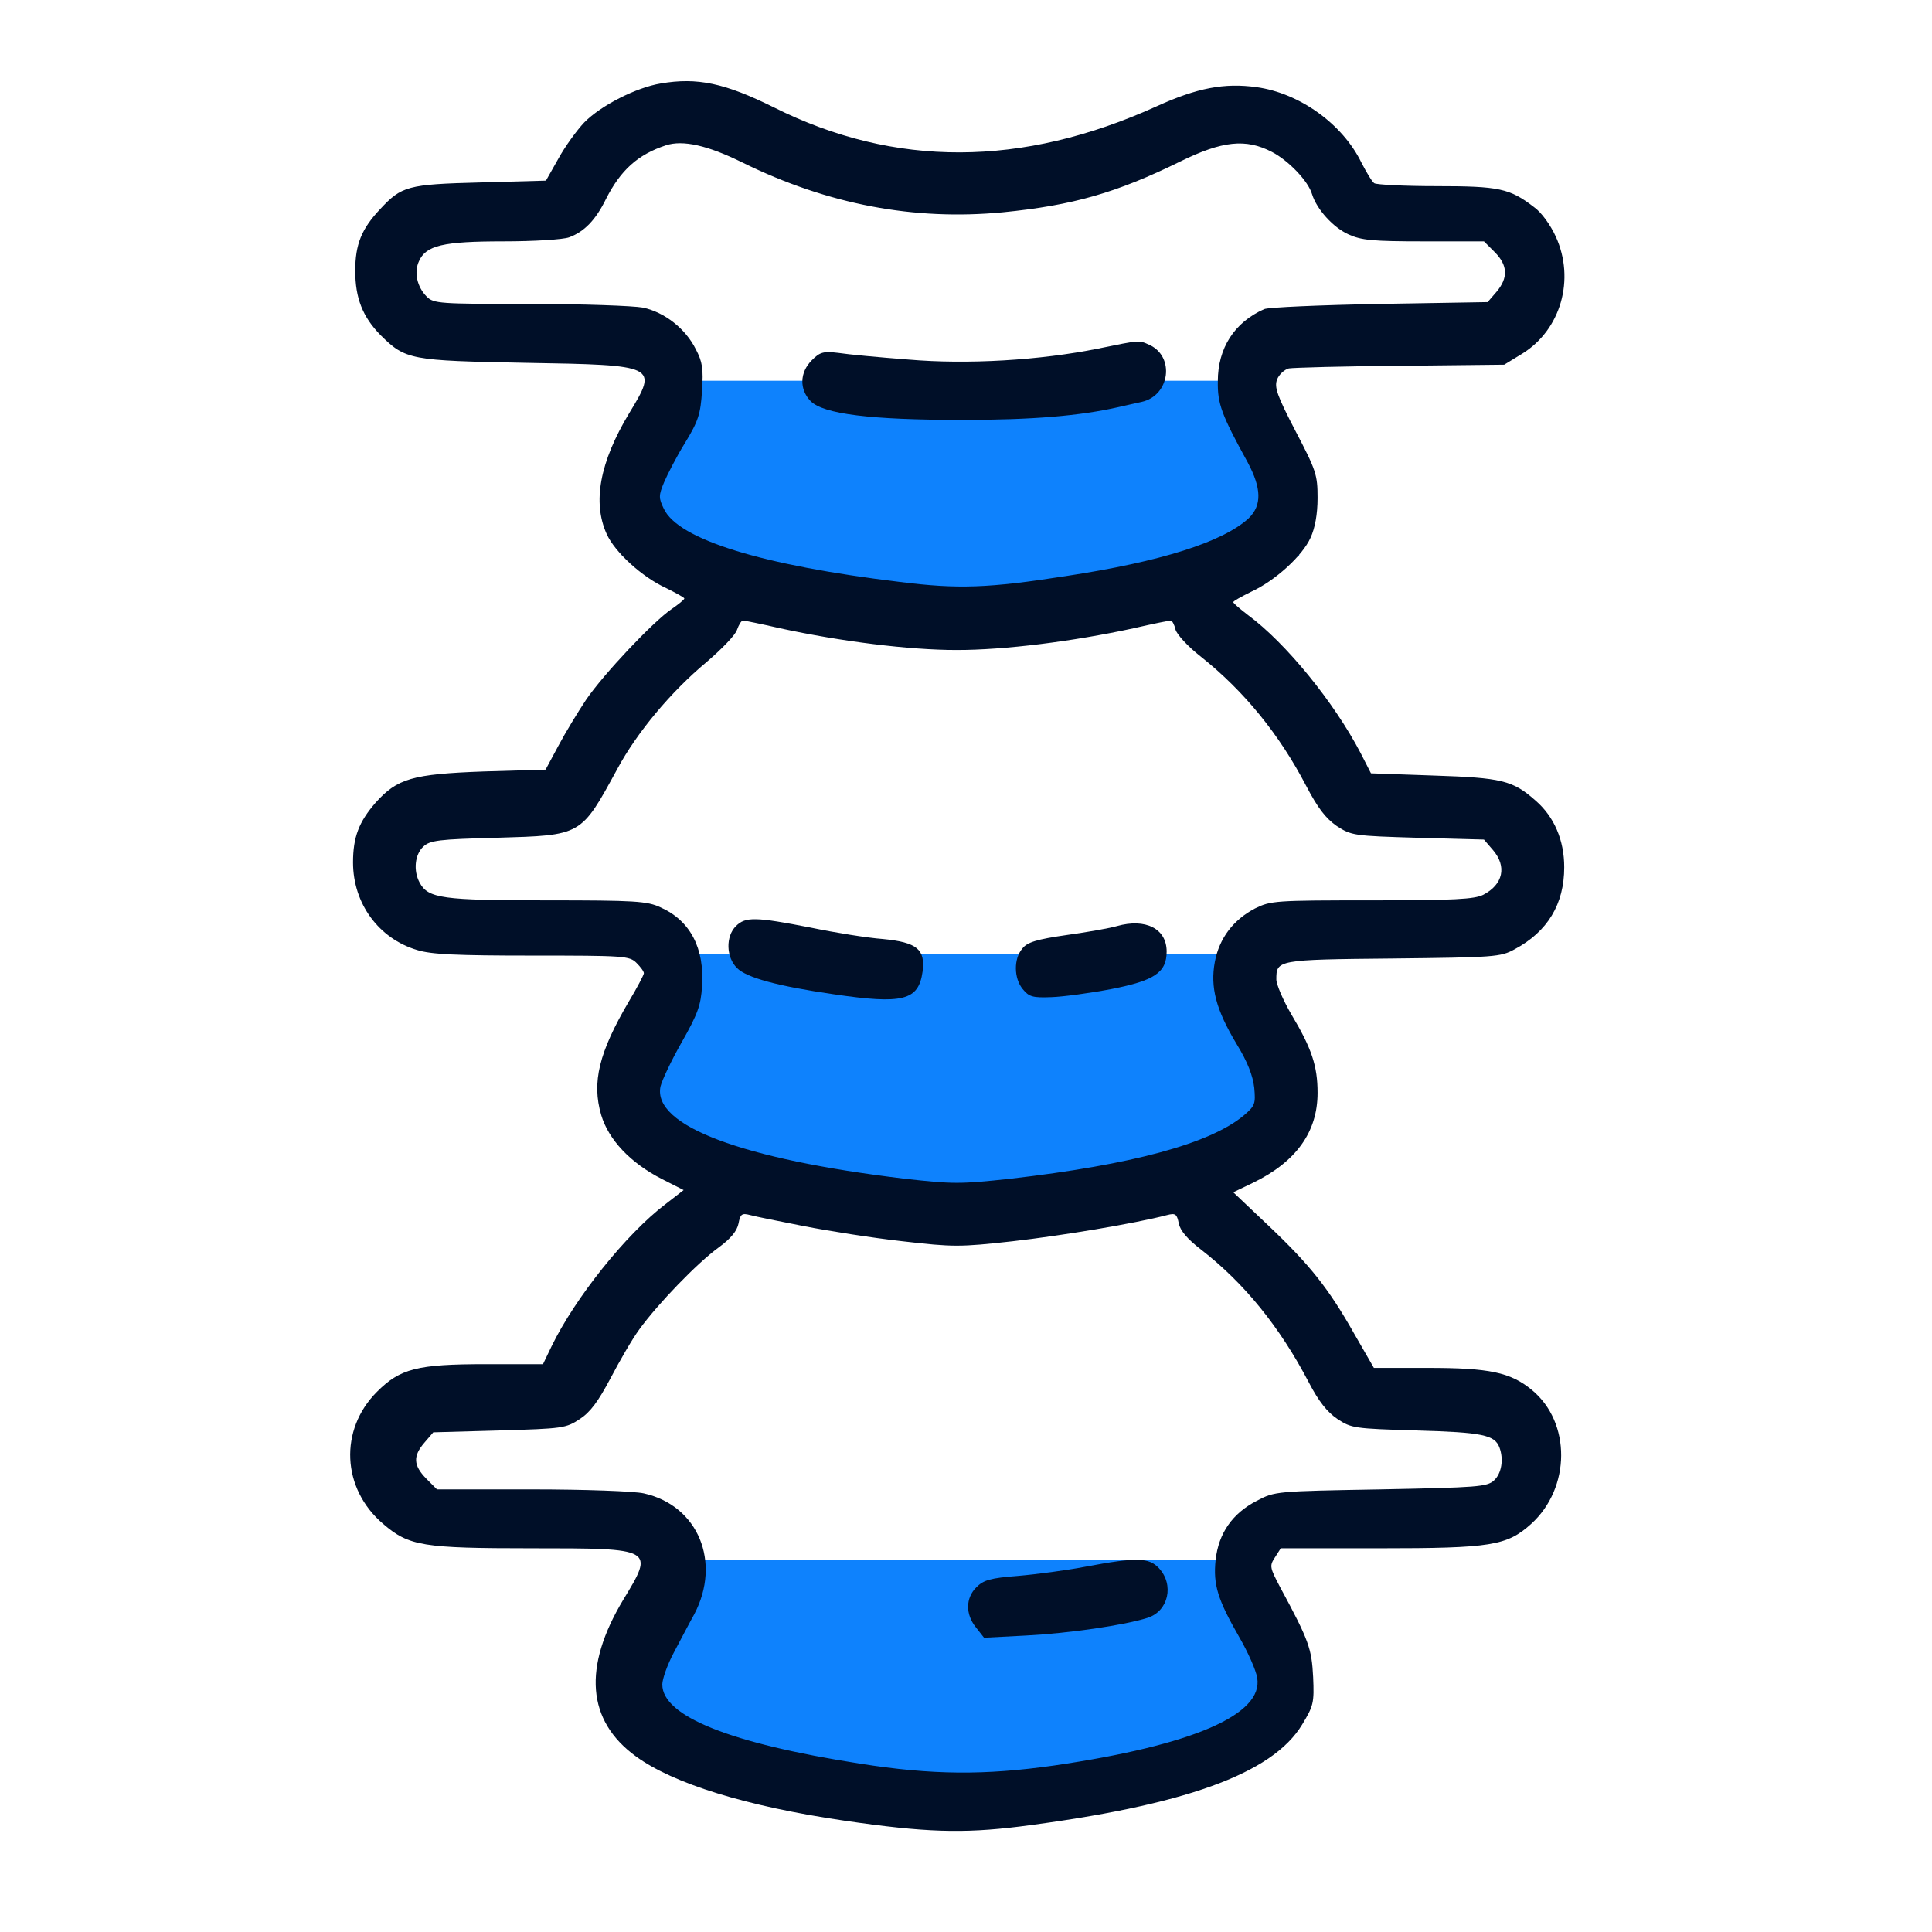
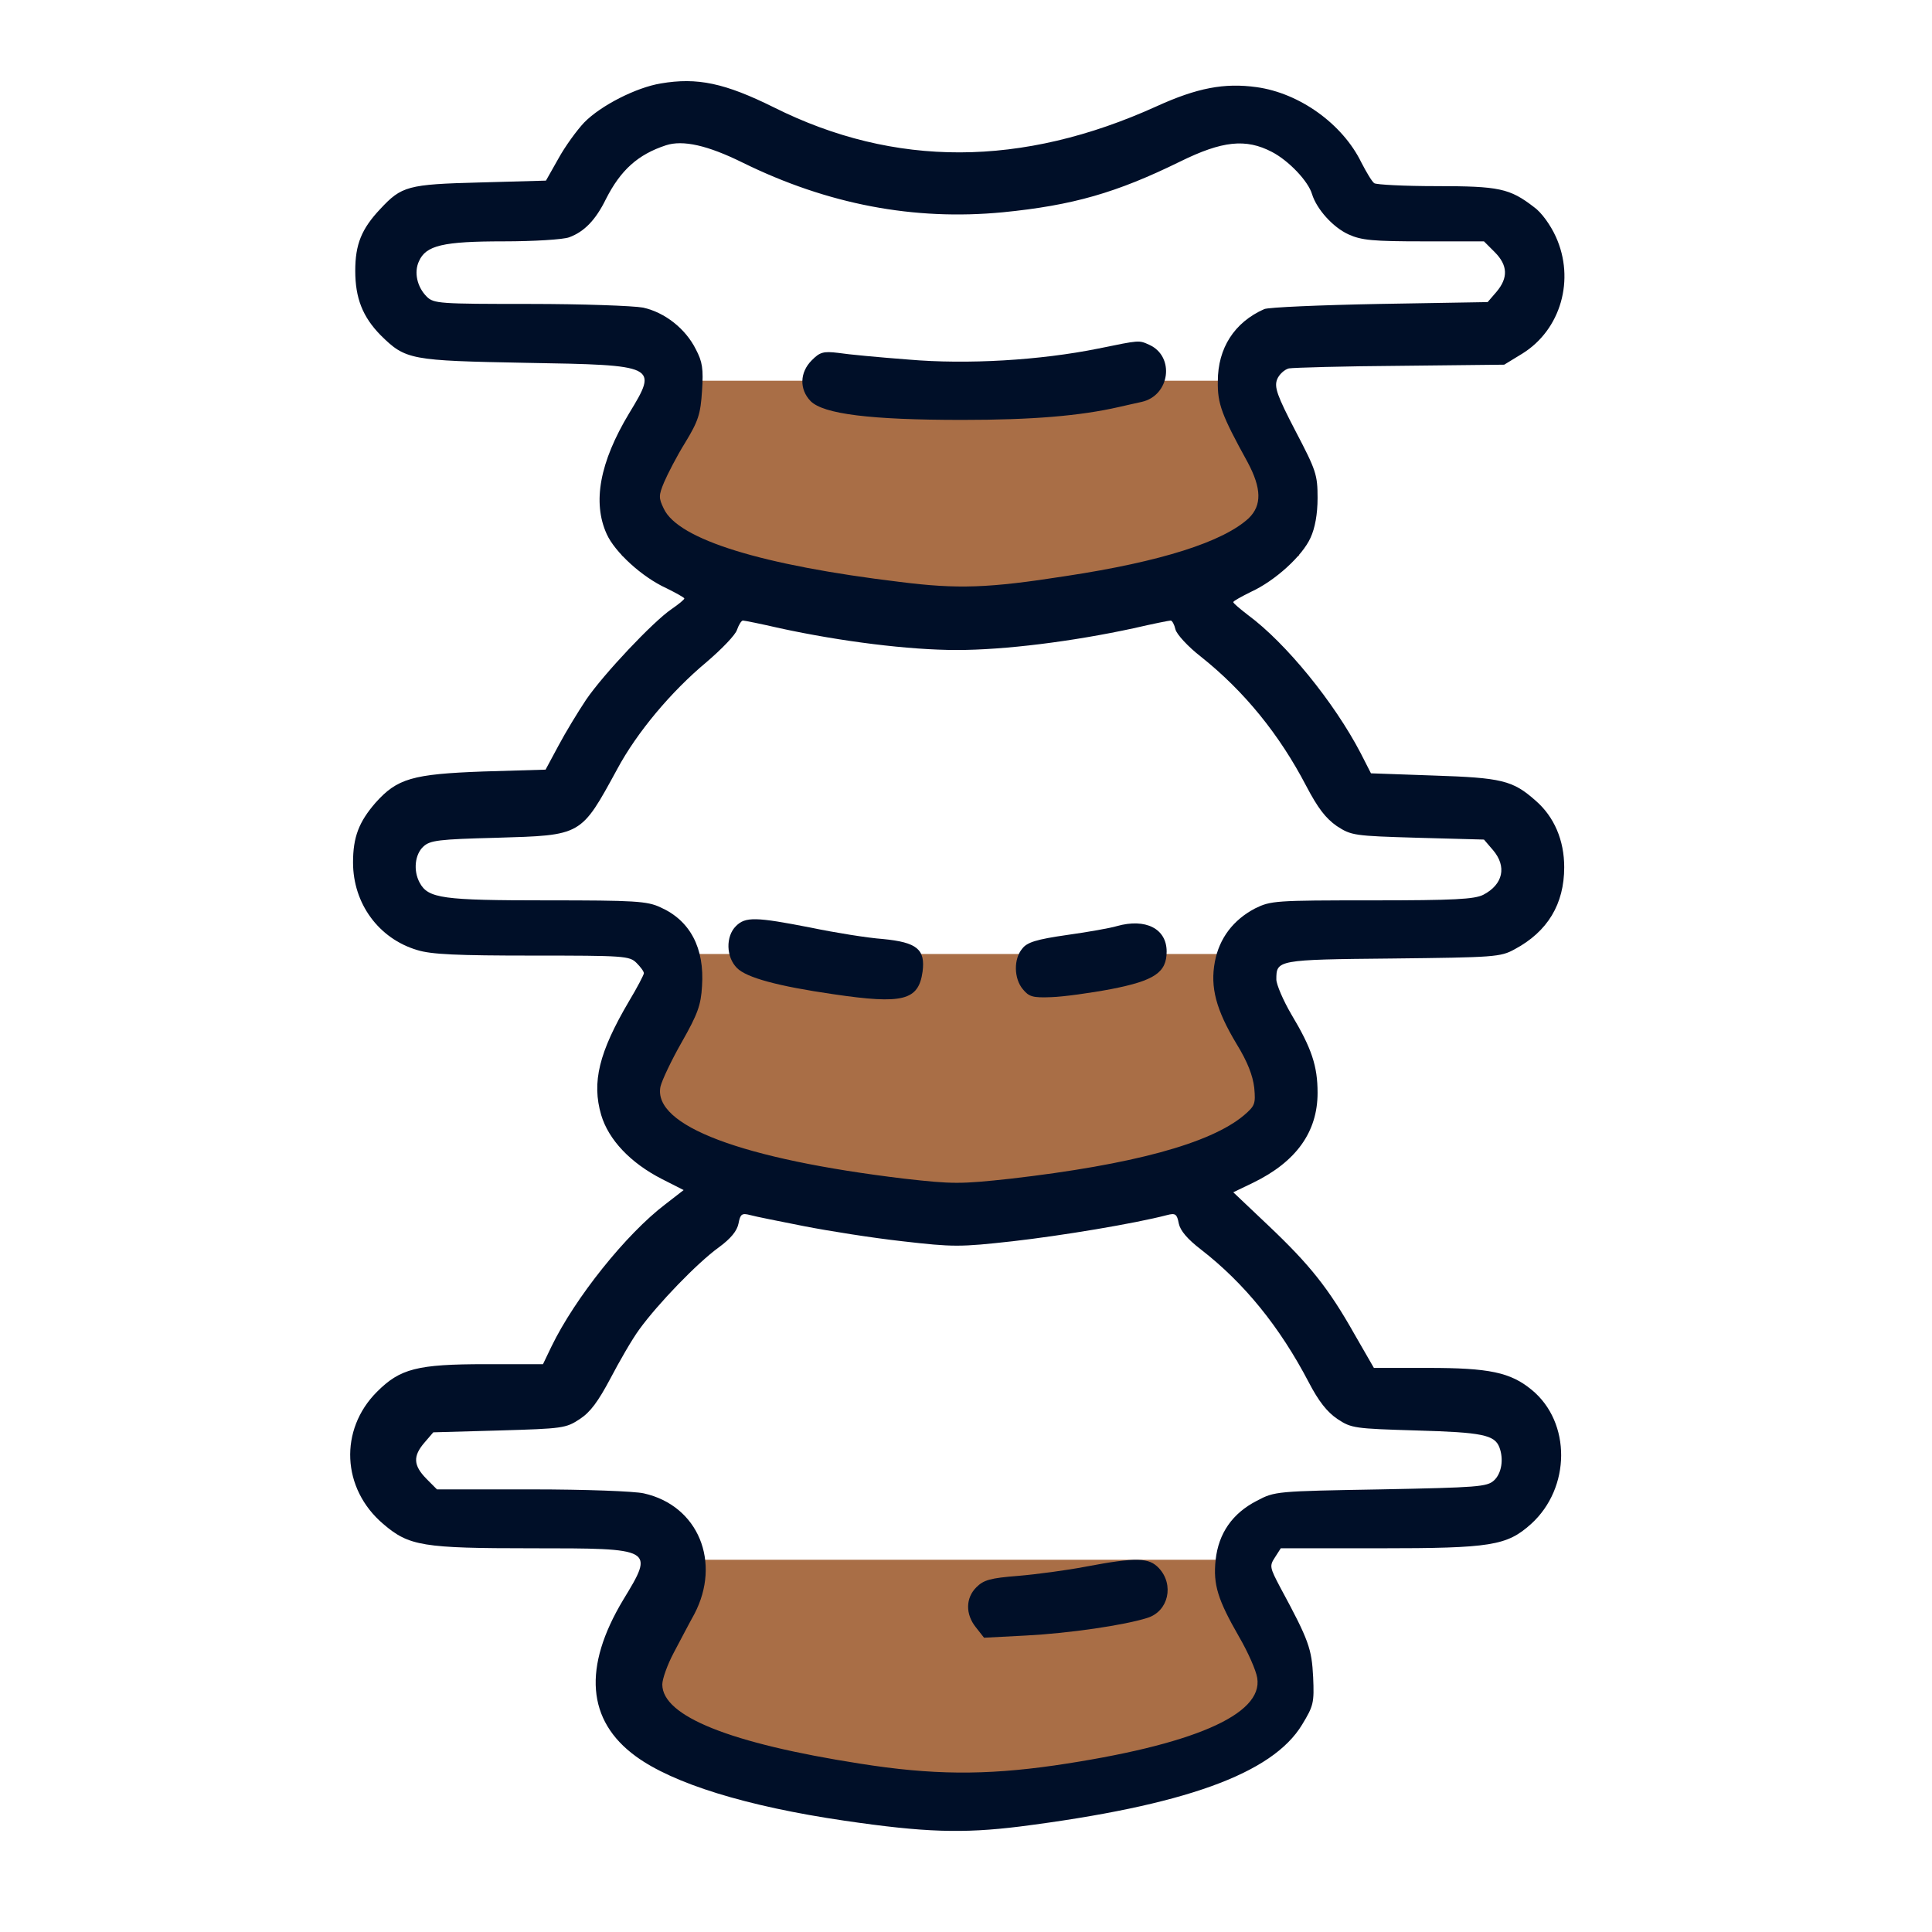
<svg xmlns="http://www.w3.org/2000/svg" width="41" height="41" viewBox="0 0 41 41" fill="none">
-   <path d="M19.454 20.245H14.7L13.077 23.955L14.7 24.651L22.005 25.463L27.455 23.955L26.644 20.245H19.454Z" fill="#0E82FD" />
-   <path d="M19.571 8.08H14.817L13.194 11.791L14.817 12.487L22.122 13.298L27.572 11.791L26.76 8.08H19.571Z" fill="#0E82FD" />
-   <path d="M19.454 33.101H14.7L13.077 36.812L14.7 37.508L22.005 38.319L27.455 36.812L26.644 33.101H19.454Z" fill="#0E82FD" />
+   <path d="M19.454 20.245H14.7L13.077 23.955L14.7 24.651L22.005 25.463L27.455 23.955L26.644 20.245H19.454Z" fill="#a96e46" />
+   <path d="M19.571 8.08H14.817L13.194 11.791L14.817 12.487L22.122 13.298L27.572 11.791L26.76 8.08H19.571Z" fill="#a96e46" />
+   <path d="M19.454 33.101H14.7L13.077 36.812L14.7 37.508L22.005 38.319L27.455 36.812L26.644 33.101H19.454Z" fill="#a96e46" />
  <path d="M14.023 1.771C13.5 1.857 12.75 2.239 12.398 2.599C12.242 2.763 11.992 3.107 11.851 3.364L11.586 3.833L10.188 3.872C8.648 3.911 8.523 3.95 8.07 4.435C7.672 4.857 7.539 5.185 7.539 5.747C7.539 6.325 7.695 6.724 8.078 7.114C8.609 7.638 8.703 7.653 11.172 7.7C13.953 7.747 13.969 7.755 13.351 8.771C12.726 9.81 12.57 10.661 12.875 11.333C13.047 11.716 13.625 12.247 14.141 12.482C14.344 12.583 14.516 12.677 14.523 12.7C14.523 12.724 14.398 12.825 14.25 12.927C13.859 13.193 12.805 14.31 12.438 14.849C12.266 15.107 12 15.544 11.851 15.825L11.578 16.333L10.258 16.372C8.75 16.427 8.43 16.521 7.969 17.036C7.617 17.442 7.492 17.763 7.492 18.302C7.492 19.177 8.039 19.919 8.852 20.161C9.148 20.255 9.711 20.279 11.297 20.279C13.25 20.279 13.359 20.286 13.508 20.435C13.594 20.521 13.664 20.614 13.664 20.654C13.664 20.685 13.523 20.958 13.344 21.255C12.711 22.333 12.555 22.966 12.758 23.661C12.914 24.185 13.375 24.677 14.047 25.021L14.508 25.255L14.125 25.552C13.289 26.185 12.203 27.544 11.703 28.575L11.523 28.95H10.305C8.852 28.95 8.492 29.044 8 29.536C7.195 30.341 7.25 31.591 8.133 32.341C8.68 32.81 8.969 32.857 11.289 32.857C13.883 32.857 13.891 32.857 13.226 33.95C12.367 35.38 12.453 36.513 13.492 37.271C14.281 37.849 15.836 38.333 17.922 38.638C19.625 38.888 20.43 38.911 21.633 38.763C25.125 38.318 27 37.646 27.633 36.599C27.875 36.2 27.891 36.138 27.867 35.591C27.836 34.989 27.781 34.818 27.172 33.693C26.945 33.263 26.938 33.232 27.055 33.052L27.18 32.857H29.273C31.648 32.857 31.977 32.802 32.492 32.341C33.336 31.575 33.344 30.185 32.508 29.497C32.055 29.122 31.602 29.029 30.305 29.029H29.156L28.742 28.31C28.195 27.341 27.797 26.841 26.914 26.005L26.172 25.302L26.594 25.099C27.508 24.654 27.961 24.021 27.961 23.192C27.961 22.622 27.836 22.247 27.406 21.529C27.227 21.224 27.086 20.888 27.086 20.786C27.086 20.372 27.094 20.364 29.547 20.341C31.711 20.317 31.844 20.31 32.141 20.146C32.844 19.771 33.195 19.185 33.195 18.404C33.195 17.833 32.984 17.333 32.586 16.989C32.102 16.56 31.867 16.505 30.422 16.458L29.094 16.411L28.875 15.982C28.312 14.903 27.289 13.646 26.484 13.052C26.312 12.919 26.172 12.802 26.172 12.778C26.172 12.755 26.344 12.661 26.547 12.56C27.062 12.325 27.641 11.794 27.812 11.411C27.906 11.208 27.961 10.911 27.961 10.568C27.961 10.075 27.93 9.982 27.492 9.146C27.102 8.396 27.039 8.216 27.102 8.052C27.141 7.95 27.258 7.841 27.352 7.818C27.453 7.802 28.516 7.771 29.727 7.763L31.922 7.739L32.305 7.505C33.125 6.997 33.43 5.927 33.016 5.021C32.906 4.778 32.711 4.505 32.555 4.396C32.039 3.997 31.812 3.95 30.484 3.95C29.805 3.95 29.211 3.919 29.164 3.888C29.117 3.857 29 3.661 28.891 3.45C28.492 2.63 27.578 1.974 26.664 1.849C25.984 1.755 25.406 1.864 24.547 2.255C21.688 3.552 18.984 3.56 16.422 2.278C15.383 1.763 14.797 1.638 14.023 1.771ZM15.758 3.45C17.57 4.341 19.398 4.685 21.281 4.505C22.773 4.357 23.695 4.091 25.047 3.427C25.938 2.989 26.438 2.935 26.992 3.224C27.352 3.411 27.766 3.849 27.844 4.122C27.945 4.443 28.289 4.825 28.617 4.974C28.891 5.099 29.133 5.122 30.211 5.122H31.492L31.719 5.349C32 5.63 32.008 5.896 31.758 6.193L31.57 6.411L29.273 6.45C28.016 6.474 26.914 6.521 26.828 6.56C26.195 6.841 25.844 7.388 25.844 8.091C25.836 8.568 25.922 8.802 26.477 9.81C26.773 10.364 26.781 10.724 26.5 10.997C25.961 11.497 24.641 11.919 22.625 12.224C20.977 12.482 20.328 12.505 19.094 12.349C16.172 11.997 14.391 11.45 14.086 10.794C13.976 10.568 13.976 10.513 14.094 10.232C14.164 10.068 14.359 9.685 14.539 9.396C14.82 8.935 14.867 8.786 14.898 8.294C14.93 7.825 14.906 7.677 14.766 7.411C14.547 6.974 14.109 6.63 13.648 6.528C13.438 6.489 12.351 6.45 11.242 6.45C9.32 6.45 9.203 6.443 9.055 6.294C8.852 6.091 8.781 5.778 8.891 5.544C9.039 5.208 9.398 5.122 10.688 5.122C11.328 5.122 11.953 5.083 12.078 5.036C12.398 4.919 12.641 4.669 12.859 4.224C13.172 3.607 13.539 3.278 14.133 3.083C14.492 2.966 15.016 3.083 15.758 3.45ZM16.555 13.333C17.852 13.614 19.289 13.794 20.305 13.794C21.32 13.794 22.758 13.614 24.055 13.333C24.461 13.239 24.812 13.169 24.844 13.169C24.875 13.169 24.922 13.255 24.945 13.357C24.969 13.458 25.211 13.724 25.484 13.935C26.406 14.669 27.148 15.583 27.719 16.677C27.969 17.154 28.133 17.364 28.367 17.529C28.68 17.732 28.727 17.739 30.094 17.779L31.492 17.817L31.68 18.036C31.984 18.388 31.898 18.771 31.477 18.989C31.289 19.083 30.867 19.107 29.117 19.107C27.055 19.107 26.969 19.114 26.633 19.279C26.172 19.521 25.875 19.911 25.781 20.411C25.68 20.95 25.805 21.427 26.242 22.154C26.477 22.536 26.586 22.825 26.617 23.083C26.648 23.427 26.633 23.466 26.398 23.669C25.68 24.271 24.023 24.716 21.453 25.013C20.375 25.13 20.227 25.13 19.188 25.013C15.742 24.599 13.851 23.888 14.016 23.06C14.047 22.927 14.25 22.497 14.469 22.114C14.805 21.521 14.875 21.333 14.898 20.927C14.953 20.122 14.648 19.536 14.016 19.255C13.734 19.122 13.469 19.107 11.609 19.107C9.391 19.107 9.086 19.067 8.906 18.732C8.766 18.474 8.805 18.13 8.984 17.966C9.125 17.833 9.312 17.81 10.531 17.779C12.359 17.724 12.32 17.747 13.101 16.317C13.516 15.544 14.242 14.677 14.992 14.052C15.312 13.778 15.609 13.474 15.641 13.364C15.68 13.255 15.734 13.169 15.766 13.169C15.797 13.169 16.148 13.239 16.555 13.333ZM17.062 26.021C17.578 26.122 18.516 26.271 19.148 26.341C20.234 26.466 20.367 26.466 21.492 26.341C22.523 26.224 24.078 25.966 24.766 25.786C24.945 25.739 24.977 25.763 25.016 25.966C25.047 26.114 25.195 26.294 25.492 26.521C26.406 27.232 27.156 28.154 27.773 29.333C27.984 29.739 28.164 29.966 28.383 30.114C28.68 30.31 28.742 30.317 30.062 30.357C31.453 30.396 31.719 30.45 31.82 30.716C31.914 30.966 31.867 31.271 31.703 31.419C31.555 31.552 31.359 31.567 29.297 31.607C27.086 31.646 27.055 31.646 26.672 31.849C26.156 32.114 25.859 32.536 25.797 33.107C25.742 33.63 25.844 33.95 26.297 34.739C26.484 35.06 26.656 35.45 26.68 35.607C26.812 36.388 25.312 37.036 22.375 37.466C20.898 37.677 19.773 37.669 18.25 37.427C15.492 36.997 14.055 36.419 14.055 35.747C14.055 35.63 14.164 35.325 14.297 35.075C14.43 34.825 14.625 34.45 14.734 34.255C15.312 33.154 14.82 31.95 13.664 31.692C13.469 31.646 12.406 31.607 11.297 31.607H9.273L9.047 31.38C8.773 31.099 8.758 30.904 9.008 30.614L9.195 30.396L10.594 30.357C11.945 30.317 12.008 30.31 12.305 30.114C12.531 29.966 12.695 29.739 12.953 29.255C13.141 28.896 13.414 28.419 13.57 28.208C13.961 27.669 14.797 26.802 15.25 26.474C15.508 26.286 15.641 26.122 15.672 25.966C15.711 25.763 15.742 25.739 15.922 25.786C16.031 25.817 16.547 25.919 17.062 26.021Z" fill="#000F28" />
  <path d="M23.312 7.396C22.078 7.646 20.531 7.739 19.273 7.63C18.656 7.583 17.992 7.521 17.789 7.489C17.469 7.45 17.398 7.474 17.227 7.646C16.969 7.904 16.961 8.263 17.203 8.513C17.477 8.786 18.461 8.911 20.422 8.911C21.922 8.911 22.922 8.825 23.742 8.638C23.891 8.607 24.109 8.552 24.227 8.529C24.828 8.396 24.938 7.568 24.391 7.318C24.164 7.216 24.195 7.216 23.312 7.396Z" fill="#000F28" />
  <path d="M15.617 19.654C15.398 19.872 15.406 20.31 15.641 20.544C15.844 20.747 16.5 20.927 17.688 21.099C19.164 21.317 19.492 21.232 19.578 20.622C19.641 20.146 19.461 19.997 18.734 19.927C18.414 19.904 17.727 19.794 17.203 19.685C16.039 19.458 15.82 19.45 15.617 19.654Z" fill="#000F28" />
  <path d="M23.703 19.653C23.578 19.692 23.102 19.778 22.648 19.841C21.992 19.935 21.797 19.997 21.695 20.13C21.508 20.349 21.516 20.763 21.703 20.989C21.836 21.153 21.914 21.177 22.312 21.161C22.562 21.153 23.133 21.075 23.586 20.989C24.5 20.81 24.758 20.638 24.758 20.192C24.758 19.708 24.312 19.482 23.703 19.653Z" fill="#000F28" />
  <path d="M23.039 33.247C22.633 33.325 21.984 33.411 21.602 33.443C21.016 33.489 20.875 33.529 20.719 33.685C20.492 33.911 20.484 34.255 20.711 34.536L20.883 34.755L21.781 34.708C22.688 34.661 23.867 34.489 24.352 34.333C24.797 34.193 24.922 33.63 24.594 33.279C24.383 33.052 24.117 33.044 23.039 33.247Z" fill="#000F28" />
</svg>
